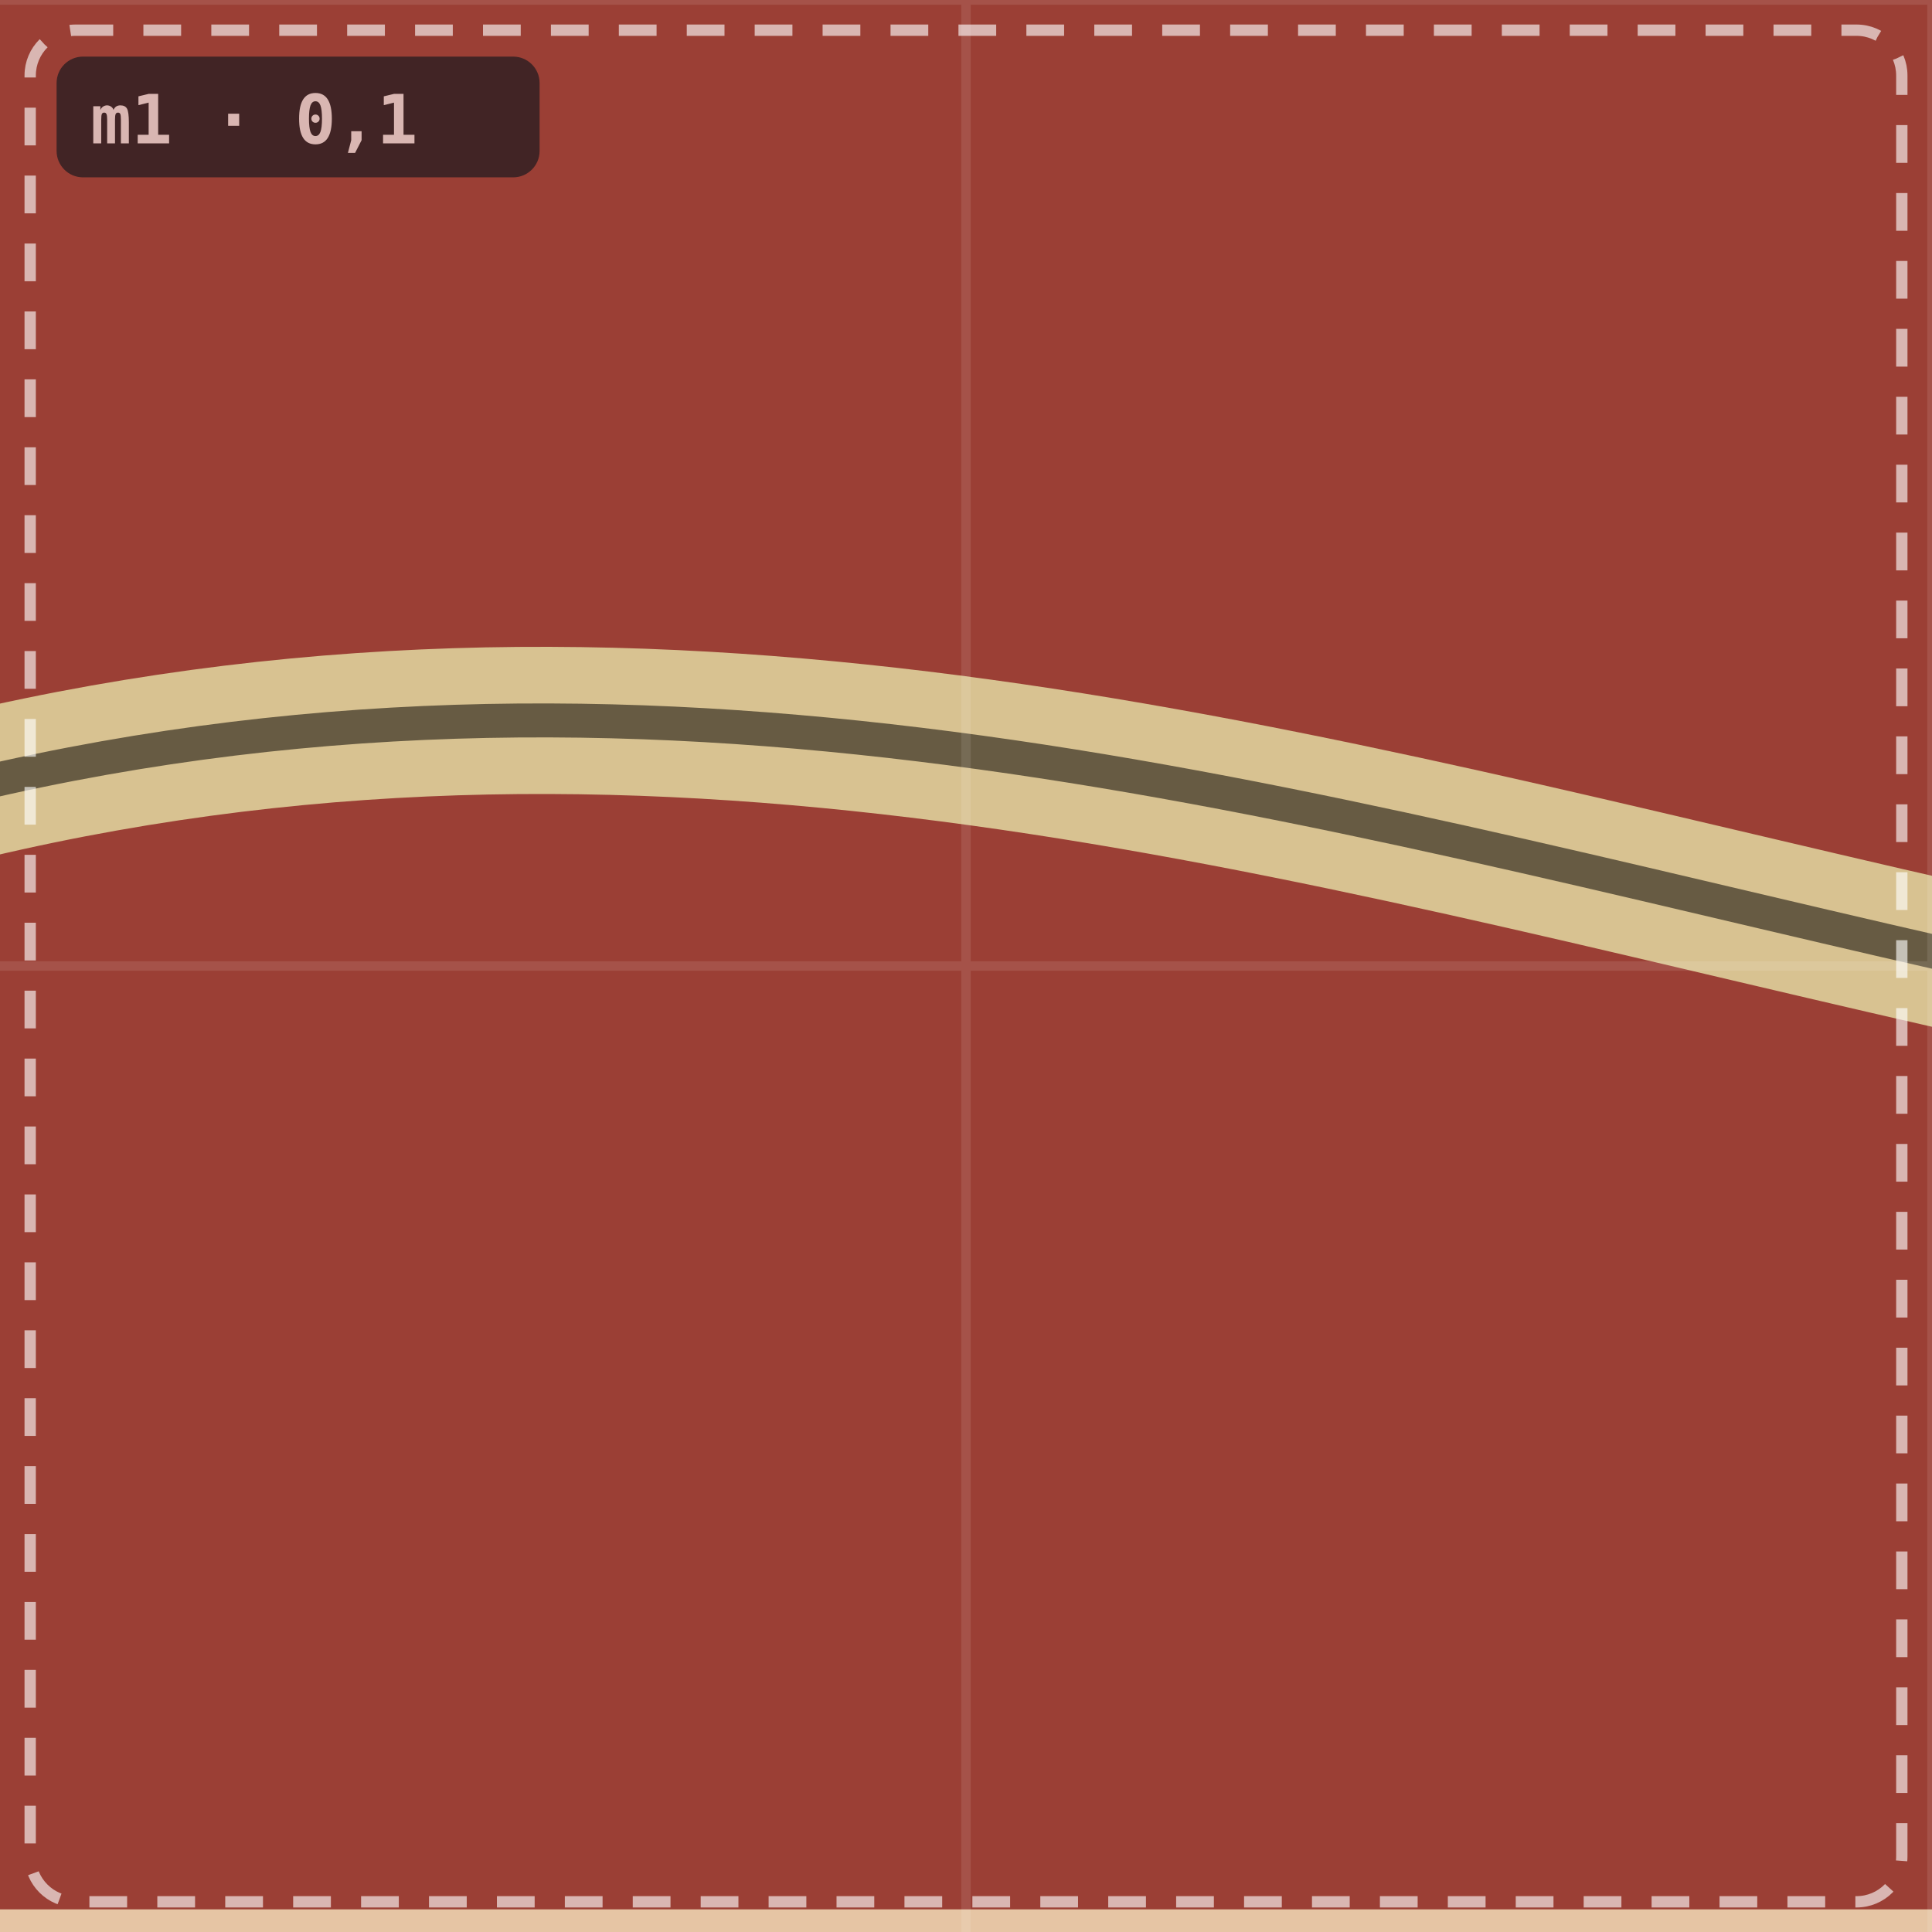
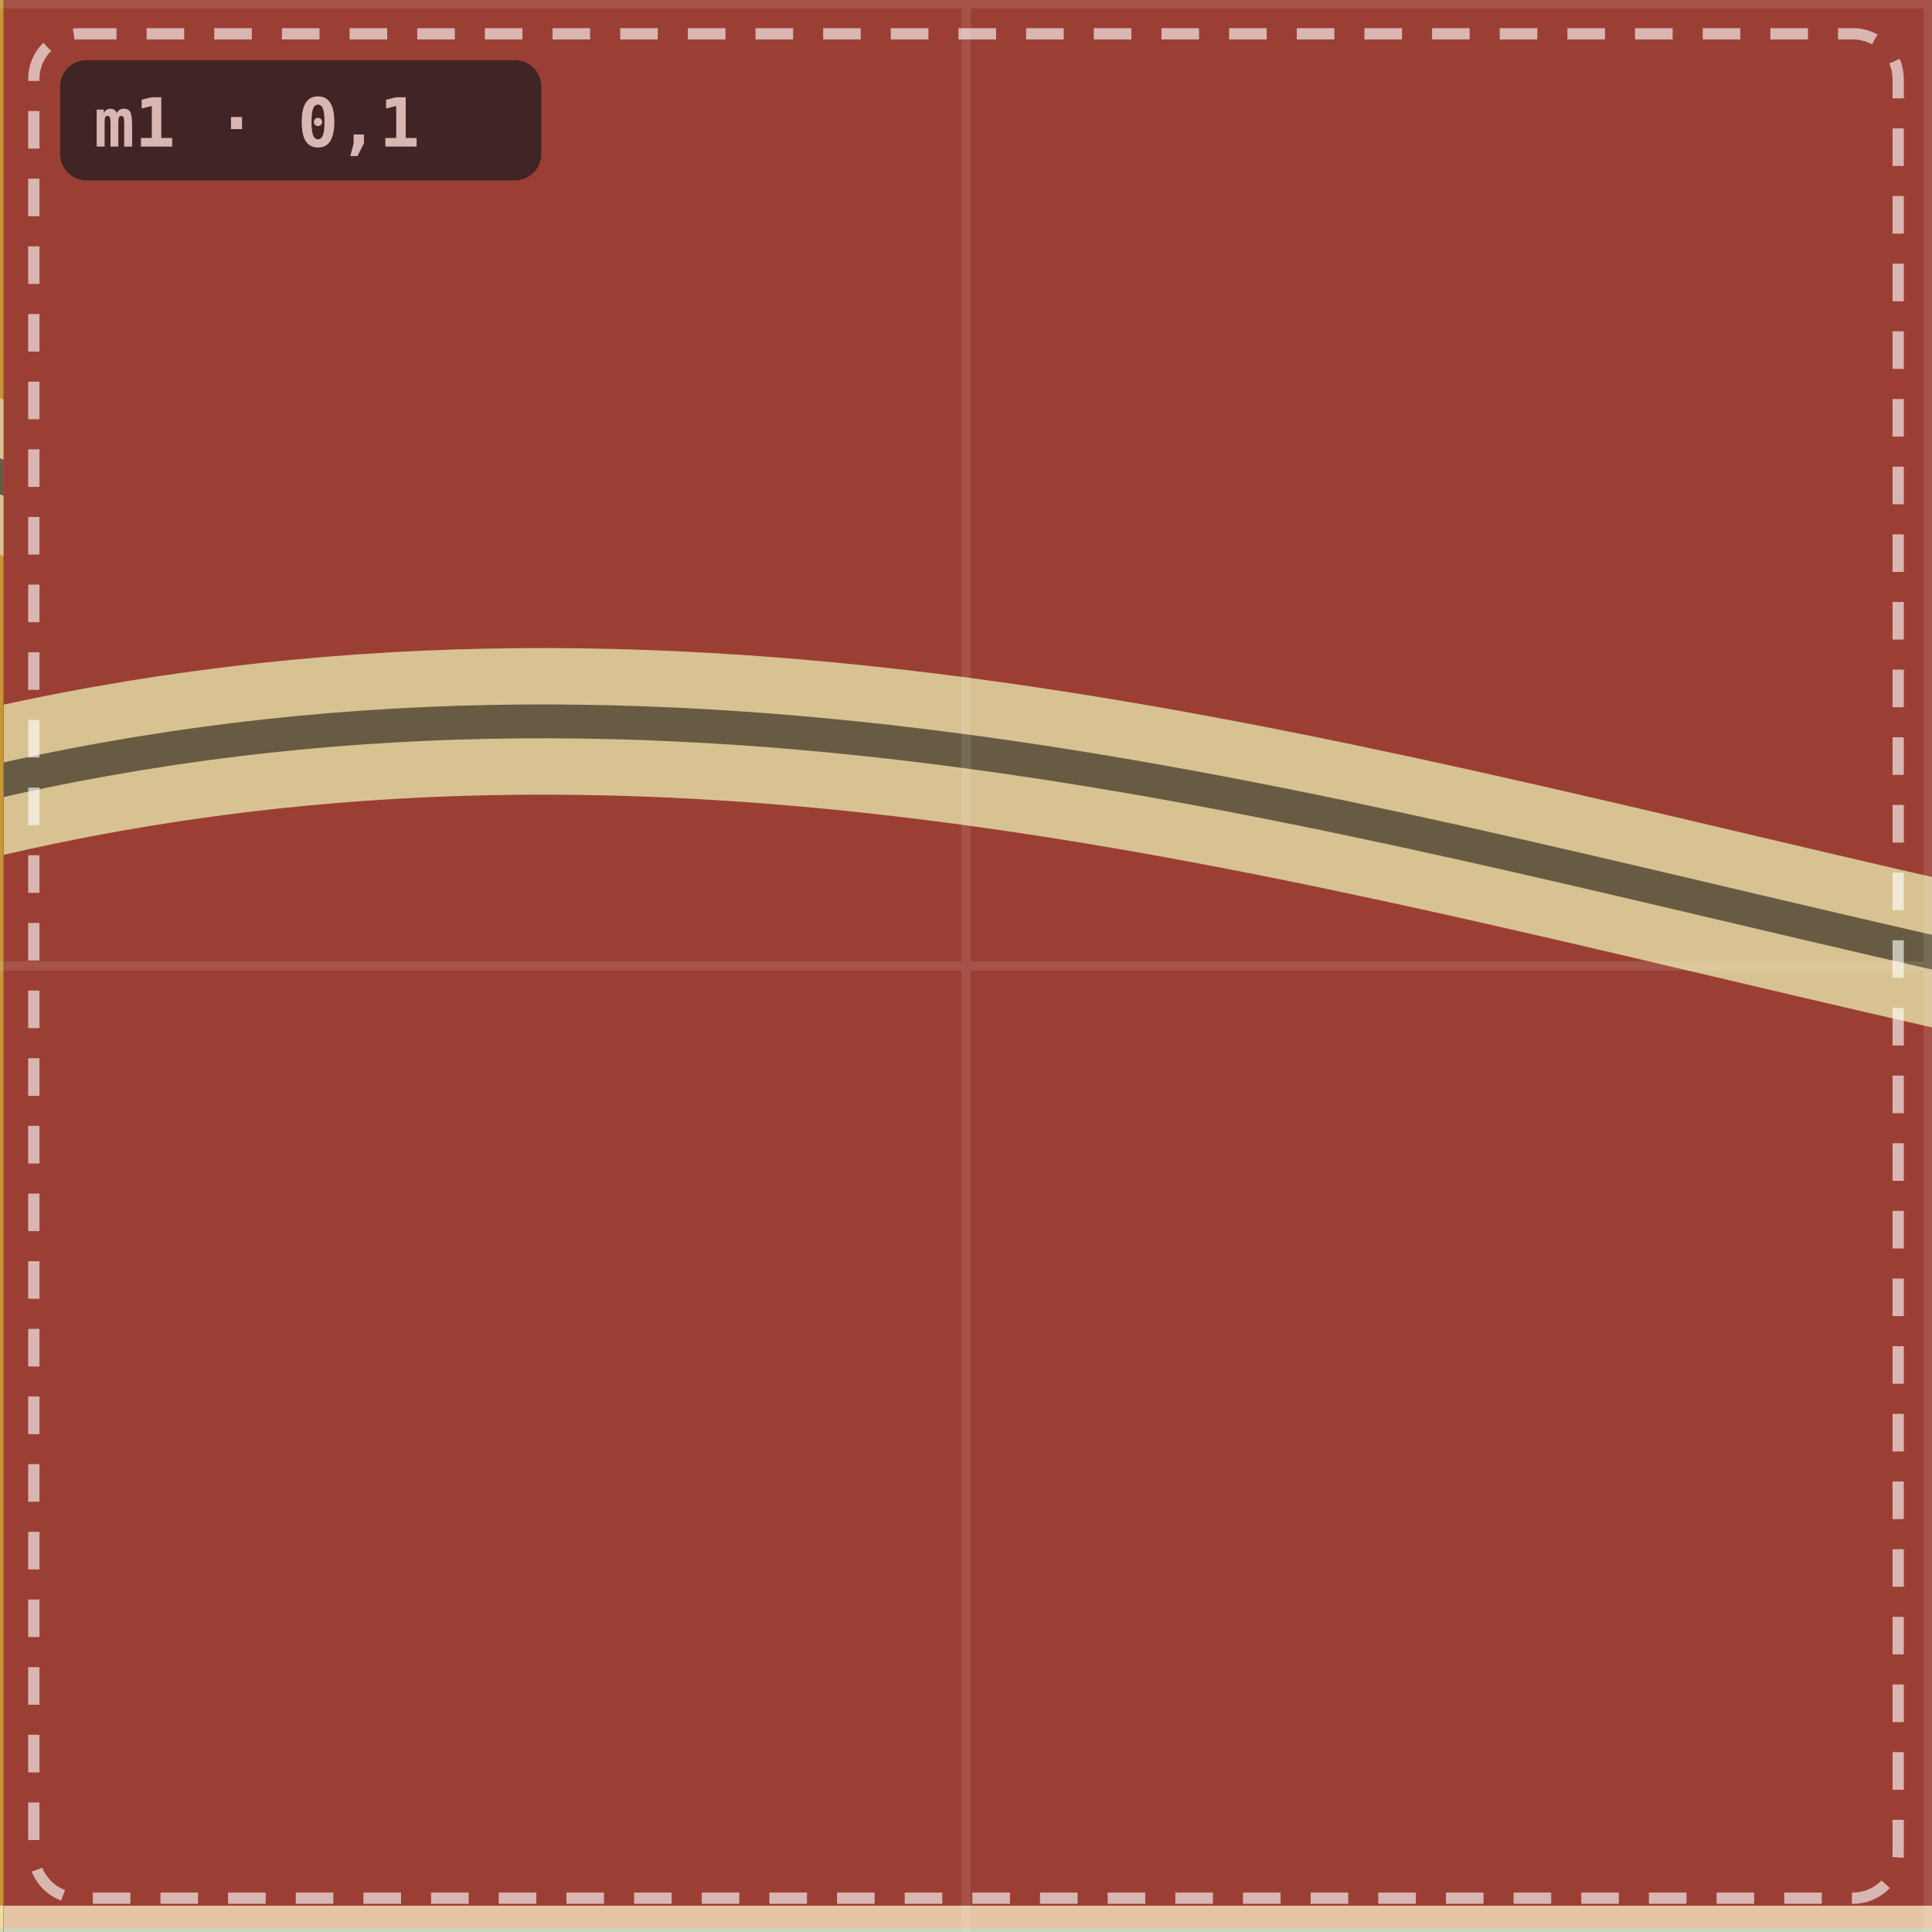
- <svg xmlns="http://www.w3.org/2000/svg" width="512" height="512" viewBox="0 1024 1024 1024">
-   <g id="canonical-map">
-     <rect width="4096" height="4096" fill="#13232e" />
-     <path d="M0 0H2048V2048H0z" fill="#9b3f35" />
-     <path d="M2048 0H4096V2048H2048z" fill="#c89435" />
-     <path d="M0 2048H2048V4096H0z" fill="#397ba3" />
-     <path d="M2048 2048H4096V4096H2048z" fill="#4a9568" />
-     <path d="M0 520C680 330 1110 760 1690 600S2780 120 4096 590V0H0z" fill="#182f3a" opacity=".48" />
-     <path d="M0 3520C720 3310 1250 3790 1980 3510S3280 3100 4096 3450V4096H0z" fill="#102731" opacity=".42" />
-     <path d="M-120 1470C640 1220 1220 1800 2020 1530S3300 930 4230 1330" fill="none" stroke="#d8c291" stroke-width="78" />
-     <path d="M-120 1470C640 1220 1220 1800 2020 1530S3300 930 4230 1330" fill="none" stroke="#675b43" stroke-width="18" />
-     <path d="M2660 -120C2500 680 2870 1120 2580 1900S2050 3140 2460 4220" fill="none" stroke="#90dded" stroke-width="118" opacity=".9" />
-     <path d="M2660 -120C2500 680 2870 1120 2580 1900S2050 3140 2460 4220" fill="none" stroke="#d7f7ff" stroke-width="18" opacity=".7" />
-     <path d="M0 2048H4096M2048 0V4096" stroke="#fff1c9" stroke-width="24" opacity=".75" />
-     <path d="M512 0V4096M1024 0V4096M1536 0V4096M2560 0V4096M3072 0V4096M3584 0V4096M0 512H4096M0 1024H4096M0 1536H4096M0 2560H4096M0 3072H4096M0 3584H4096" stroke="#fff" stroke-width="5" opacity=".1" />
-     <circle cx="850" cy="720" r="180" fill="#ffe65b" stroke="#fff7bd" stroke-width="38" />
-     <circle cx="850" cy="720" r="65" fill="#9b3f35" />
-     <path d="M3210 490l230 430h-460z" fill="#65f1ff" stroke="#d7fbff" stroke-width="38" />
-     <rect x="590" y="2860" width="520" height="390" rx="48" fill="#ff6b8b" stroke="#ffd5df" stroke-width="38" />
-     <path d="M690 2860v-210h320v210" fill="none" stroke="#ffd5df" stroke-width="58" />
-     <path d="M3235 2720l90 240 255 12-200 160 68 248-213-140-213 140 68-248-200-160 255-12z" fill="#b9ff75" stroke="#ecffc9" stroke-width="34" />
-     <circle cx="2048" cy="2048" r="250" fill="#172832" stroke="#fff1c9" stroke-width="34" />
-     <path d="M2048 1840l74 150 165 24-120 117 28 165-147-77-147 77 28-165-120-117 165-24z" fill="#fff1c9" />
-     <text x="1024" y="260" text-anchor="middle" fill="#fff7df" font-family="system-ui,sans-serif" font-size="150" font-weight="900">NORTHWEST</text>
-     <text x="3072" y="260" text-anchor="middle" fill="#fff7df" font-family="system-ui,sans-serif" font-size="150" font-weight="900">NORTHEAST</text>
-     <text x="1024" y="3980" text-anchor="middle" fill="#fff7df" font-family="system-ui,sans-serif" font-size="150" font-weight="900">SOUTHWEST</text>
-     <text x="3072" y="3980" text-anchor="middle" fill="#fff7df" font-family="system-ui,sans-serif" font-size="150" font-weight="900">SOUTHEAST</text>
-     <text x="2048" y="1770" text-anchor="middle" fill="#fff1c9" font-family="system-ui,sans-serif" font-size="92" font-weight="900">CROWN HARBOR</text>
-     <text x="2048" y="2300" text-anchor="middle" fill="#fff1c9" font-family="ui-monospace,monospace" font-size="58">4096 m chart grid</text>
-     <path d="M2048 70l-70 145h140z" fill="#fff1c9" />
-     <text x="2048" y="330" text-anchor="middle" fill="#fff1c9" font-family="system-ui,sans-serif" font-size="76" font-weight="900">NORTH</text>
+ <svg xmlns="http://www.w3.org/2000/svg" width="514" height="514" viewBox="-2 1022 1028 1028">
+   <defs>
+     <clipPath id="canonical-map-clip">
+       <rect width="4096" height="4096" />
+     </clipPath>
+     <g id="canonical-map" clip-path="url(#canonical-map-clip)">
+       <rect width="4096" height="4096" fill="#13232e" />
+       <path d="M0 0H2048V2048H0z" fill="#9b3f35" />
+       <path d="M2048 0H4096V2048H2048z" fill="#c89435" />
+       <path d="M0 2048H2048V4096H0z" fill="#397ba3" />
+       <path d="M2048 2048H4096V4096H2048z" fill="#4a9568" />
+       <path d="M0 520C680 330 1110 760 1690 600S2780 120 4096 590V0H0z" fill="#182f3a" opacity=".48" />
+       <path d="M0 3520C720 3310 1250 3790 1980 3510S3280 3100 4096 3450V4096H0z" fill="#102731" opacity=".42" />
+       <path d="M-120 1470C640 1220 1220 1800 2020 1530S3300 930 4230 1330" fill="none" stroke="#d8c291" stroke-width="78" />
+       <path d="M-120 1470C640 1220 1220 1800 2020 1530S3300 930 4230 1330" fill="none" stroke="#675b43" stroke-width="18" />
+       <path d="M2660 -120C2500 680 2870 1120 2580 1900S2050 3140 2460 4220" fill="none" stroke="#90dded" stroke-width="118" opacity=".9" />
+       <path d="M2660 -120C2500 680 2870 1120 2580 1900S2050 3140 2460 4220" fill="none" stroke="#d7f7ff" stroke-width="18" opacity=".7" />
+       <path d="M0 2048H4096M2048 0V4096" stroke="#fff1c9" stroke-width="24" opacity=".75" />
+       <path d="M512 0V4096M1024 0V4096M1536 0V4096M2560 0V4096M3072 0V4096M3584 0V4096M0 512H4096M0 1024H4096M0 1536H4096M0 2560H4096M0 3072H4096M0 3584H4096" stroke="#fff" stroke-width="5" opacity=".1" />
+       <circle cx="850" cy="720" r="180" fill="#ffe65b" stroke="#fff7bd" stroke-width="38" />
+       <circle cx="850" cy="720" r="65" fill="#9b3f35" />
+       <path d="M3210 490l230 430h-460z" fill="#65f1ff" stroke="#d7fbff" stroke-width="38" />
+       <rect x="590" y="2860" width="520" height="390" rx="48" fill="#ff6b8b" stroke="#ffd5df" stroke-width="38" />
+       <path d="M690 2860v-210h320v210" fill="none" stroke="#ffd5df" stroke-width="58" />
+       <path d="M3235 2720l90 240 255 12-200 160 68 248-213-140-213 140 68-248-200-160 255-12z" fill="#b9ff75" stroke="#ecffc9" stroke-width="34" />
+       <circle cx="2048" cy="2048" r="250" fill="#172832" stroke="#fff1c9" stroke-width="34" />
+       <path d="M2048 1840l74 150 165 24-120 117 28 165-147-77-147 77 28-165-120-117 165-24z" fill="#fff1c9" />
+       <text x="1024" y="260" text-anchor="middle" fill="#fff7df" font-family="system-ui,sans-serif" font-size="150" font-weight="900">NORTHWEST</text>
+       <text x="3072" y="260" text-anchor="middle" fill="#fff7df" font-family="system-ui,sans-serif" font-size="150" font-weight="900">NORTHEAST</text>
+       <text x="1024" y="3980" text-anchor="middle" fill="#fff7df" font-family="system-ui,sans-serif" font-size="150" font-weight="900">SOUTHWEST</text>
+       <text x="3072" y="3980" text-anchor="middle" fill="#fff7df" font-family="system-ui,sans-serif" font-size="150" font-weight="900">SOUTHEAST</text>
+       <text x="2048" y="1770" text-anchor="middle" fill="#fff1c9" font-family="system-ui,sans-serif" font-size="92" font-weight="900">CROWN HARBOR</text>
+       <text x="2048" y="2300" text-anchor="middle" fill="#fff1c9" font-family="ui-monospace,monospace" font-size="58">4096 m chart grid</text>
+       <path d="M2048 70l-70 145h140z" fill="#fff1c9" />
+       <text x="2048" y="330" text-anchor="middle" fill="#fff1c9" font-family="system-ui,sans-serif" font-size="76" font-weight="900">NORTH</text>
+     </g>
+   </defs>
+   <g id="canonical-map-periodic-copies">
+     <use href="#canonical-map" transform="translate(-4096 -4096)" />
+     <use href="#canonical-map" transform="translate(0 -4096)" />
+     <use href="#canonical-map" transform="translate(4096 -4096)" />
+     <use href="#canonical-map" transform="translate(-4096 0)" />
+     <use href="#canonical-map" transform="translate(0 0)" />
+     <use href="#canonical-map" transform="translate(4096 0)" />
+     <use href="#canonical-map" transform="translate(-4096 4096)" />
+     <use href="#canonical-map" transform="translate(0 4096)" />
+     <use href="#canonical-map" transform="translate(4096 4096)" />
  </g>
  <g id="vt-debug-overlay" data-vt-page="1/0/1" opacity=".62">
    <rect x="16" y="1040" width="992" height="992" rx="24" fill="none" stroke="#fff" stroke-width="6" stroke-dasharray="20 16" />
    <rect x="30" y="1054" width="256" height="64" rx="14" fill="#09141b" />
    <text x="48" y="1100" fill="#fff" font-family="ui-monospace,monospace" font-size="36" font-weight="800">m1 · 0,1</text>
  </g>
</svg>
